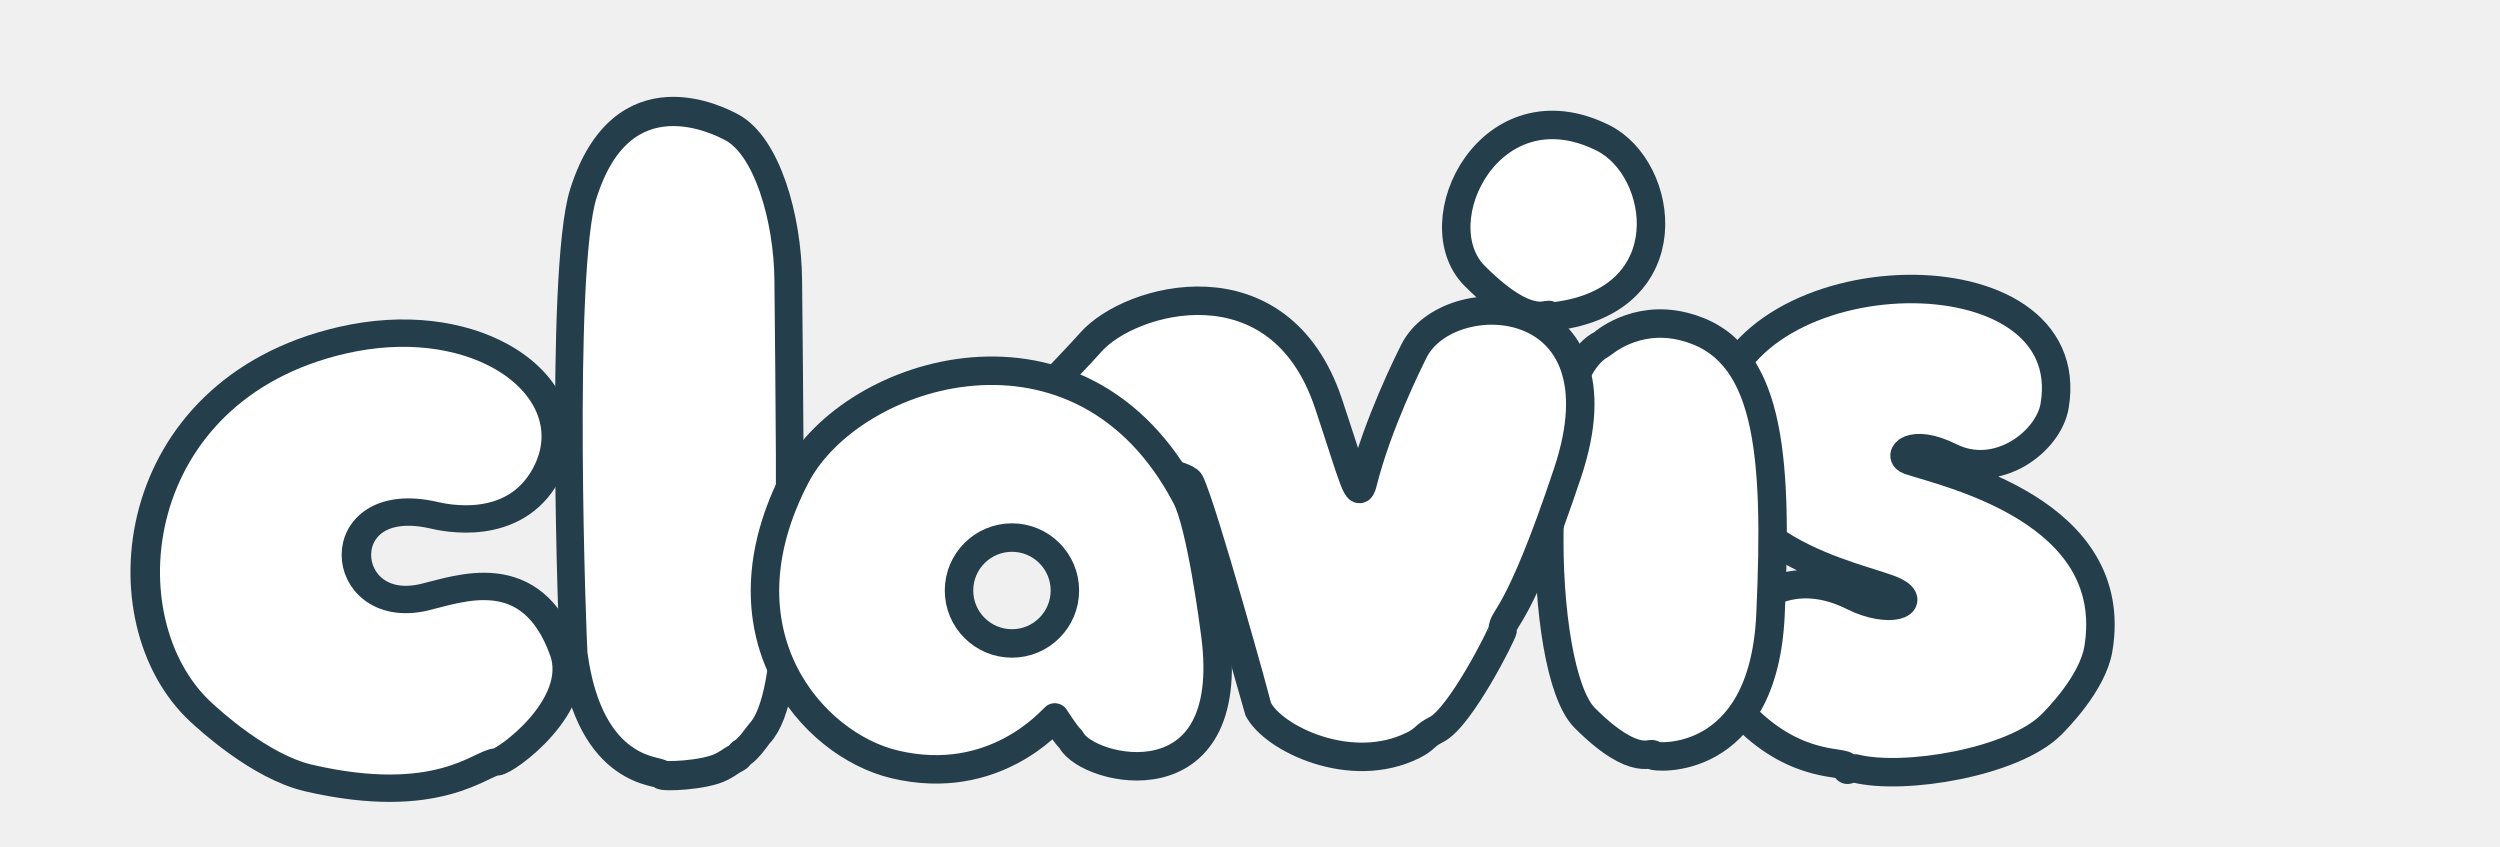
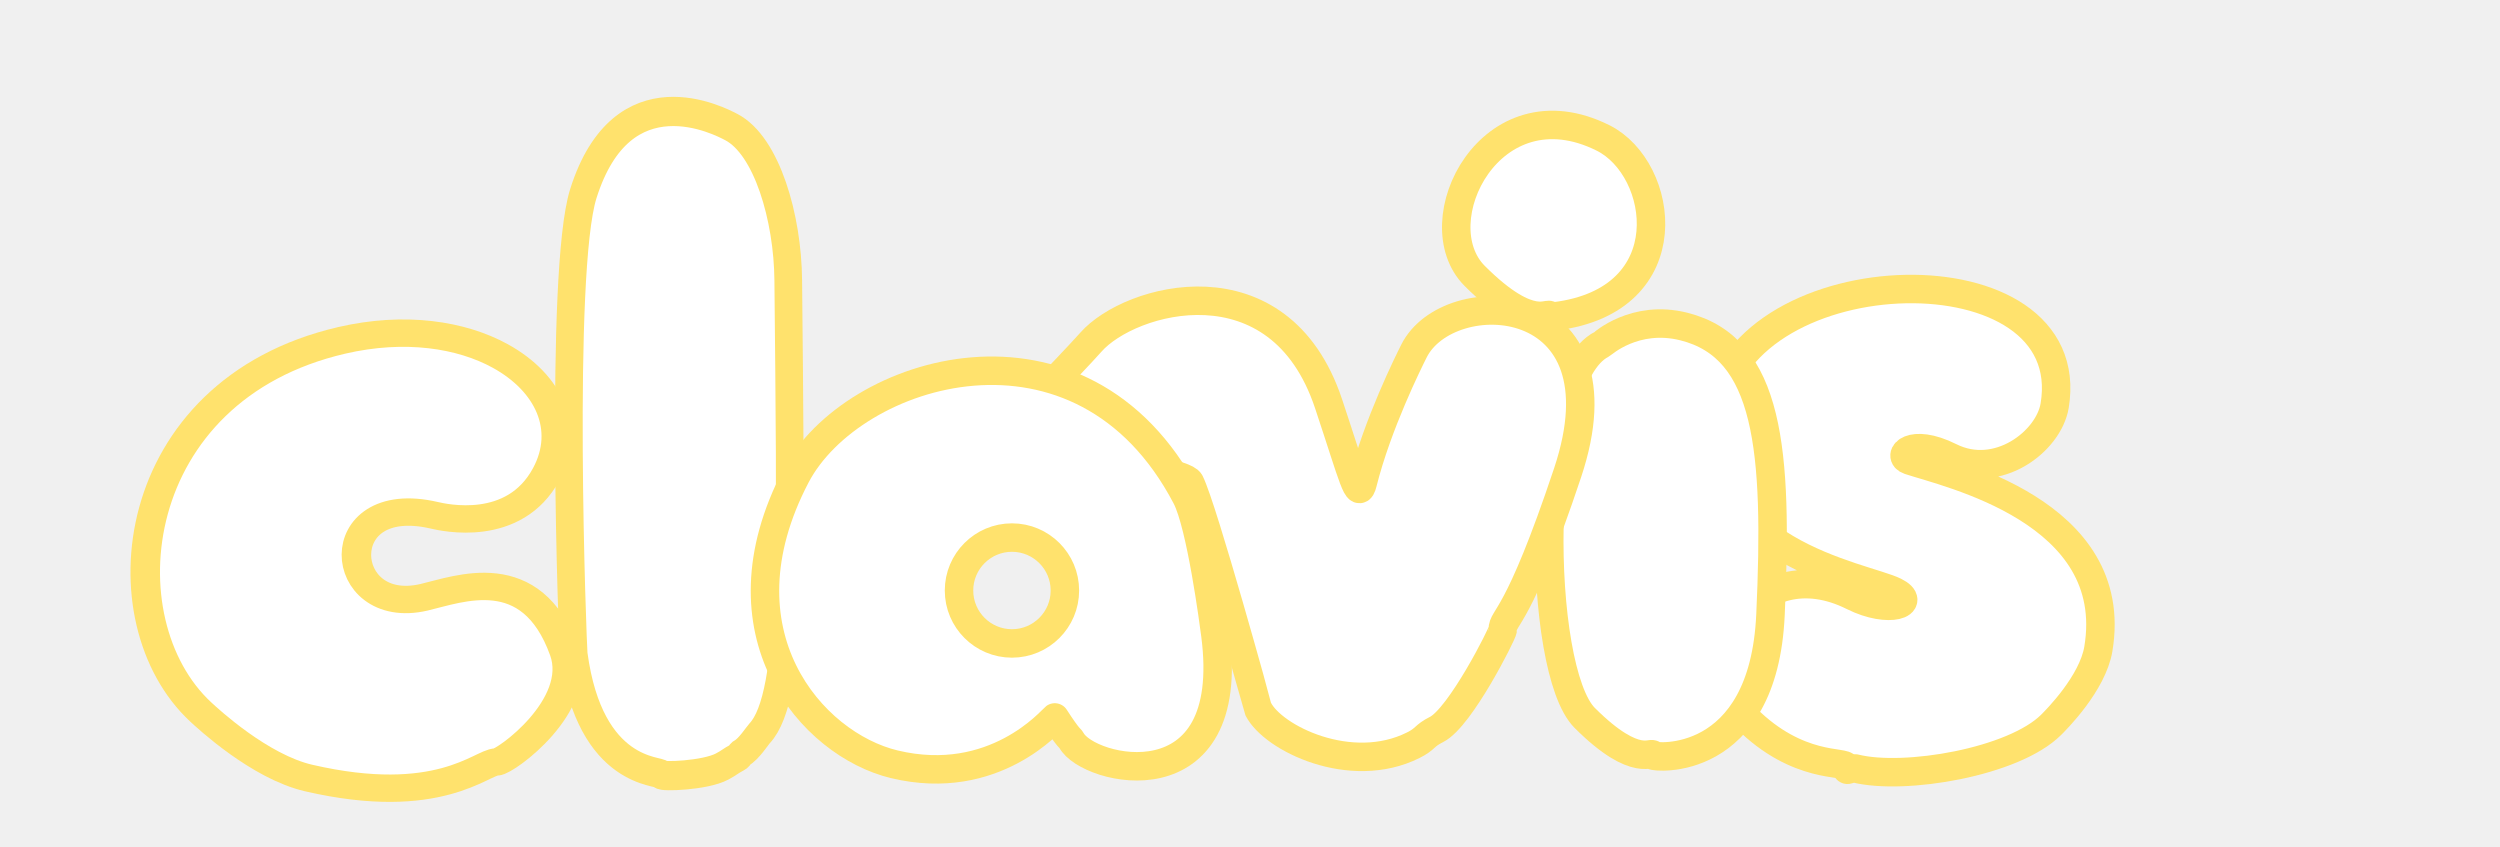
<svg xmlns="http://www.w3.org/2000/svg" width="100%" height="100%" viewBox="0 0 3660 1240" version="1.1" xml:space="preserve" style="fill-rule:evenodd;clip-rule:evenodd;stroke-linecap:round;stroke-linejoin:round;stroke-miterlimit:1.5;">
  <g transform="matrix(1,0,0,1,-446,-15)">
-     <path d="M2715,478C2715,468.014 2689.954,503.954 2605,419C2526.275,340.275 2628.453,134.727 2793,217C2883.166,262.083 2911.484,454.439 2723,478C2720.354,478.331 2715,480.667 2715,478Z" style="fill:white;stroke:rgb(36,62,75);stroke-width:41.67px;" />
+     <path d="M2715,478C2715,468.014 2689.954,503.954 2605,419C2526.275,340.275 2628.453,134.727 2793,217C2883.166,262.083 2911.484,454.439 2723,478C2720.354,478.331 2715,480.667 2715,478Z" style="fill:white;stroke:rgb(255,226,109);stroke-width:41.67px;" />
  </g>
  <g transform="matrix(1,0,0,1.056498,-27,-64.15624)">
-     <path d="M995,1134C995,1127.901 891.015,1136.104 867,968C865.479,957.353 844.936,437.191 881,329C938.286,157.143 1081.135,228.567 1098,237C1149.562,262.781 1180.172,362.079 1181,449C1184.368,802.663 1190.792,1025.208 1139,1077C1136.239,1079.761 1122.975,1099.013 1113,1104C1108.946,1106.027 1111.098,1107.951 1107,1110C1094.658,1116.171 1095.826,1117.087 1084,1123C1058.812,1135.594 995,1137.506 995,1134Z" style="fill:white;stroke:rgb(36,62,75);stroke-width:40.51px;" />
+     <path d="M995,1134C995,1127.901 891.015,1136.104 867,968C865.479,957.353 844.936,437.191 881,329C938.286,157.143 1081.135,228.567 1098,237C1149.562,262.781 1180.172,362.079 1181,449C1184.368,802.663 1190.792,1025.208 1139,1077C1136.239,1079.761 1122.975,1099.013 1113,1104C1108.946,1106.027 1111.098,1107.951 1107,1110C1094.658,1116.171 1095.826,1117.087 1084,1123C1058.812,1135.594 995,1137.506 995,1134Z" style="fill:white;stroke:rgb(255,226,109);stroke-width:40.51px;" />
  </g>
  <g transform="matrix(1.011459,0,0,0.938048,-2.43646,71.48872)">
-     <path d="M721,1113C699.729,1113 637.158,1185.04 449,1138C378.333,1120.333 303.575,1045.575 293,1035C150.709,892.709 184.759,533.06 497,455C588.461,432.135 670.082,445.865 726.675,479.481C796.718,521.086 828.424,593.152 793,664C746.556,756.889 644.519,731.38 631,728C476.624,689.406 489.734,887.566 616,856C666.482,843.379 771.643,797.929 819,940C847.204,1024.611 733.948,1113 721,1113Z" style="fill:white;stroke:rgb(36,62,75);stroke-width:42.72px;" />
+     <path d="M721,1113C699.729,1113 637.158,1185.04 449,1138C378.333,1120.333 303.575,1045.575 293,1035C150.709,892.709 184.759,533.06 497,455C588.461,432.135 670.082,445.865 726.675,479.481C796.718,521.086 828.424,593.152 793,664C746.556,756.889 644.519,731.38 631,728C476.624,689.406 489.734,887.566 616,856C666.482,843.379 771.643,797.929 819,940C847.204,1024.611 733.948,1113 721,1113Z" style="fill:white;stroke:rgb(255,226,109);stroke-width:42.72px;" />
  </g>
  <g transform="matrix(1,0,0,1,-398,-27)">
-     <path d="M3101,1150C3101,1140.211 3030.713,1154.713 2954,1078C2870.603,994.603 2966.074,827.537 3111,900C3164.209,926.604 3206.004,910.002 3172,893C3127.731,870.866 2877.409,834.545 2912,627C2949.984,399.098 3445.271,385.372 3406,621C3397.292,673.25 3322.54,730.77 3253,696C3195.234,667.117 3174.047,694.682 3193,701C3249.075,719.692 3503.676,774.944 3470,977C3461.6,1027.4 3408.393,1080.607 3401,1088C3346.24,1142.76 3185.988,1169.997 3114,1152C3105.998,1150 3101,1158.828 3101,1150Z" style="fill:white;stroke:rgb(36,62,75);stroke-width:41.67px;" />
+     <path d="M3101,1150C3101,1140.211 3030.713,1154.713 2954,1078C2870.603,994.603 2966.074,827.537 3111,900C3164.209,926.604 3206.004,910.002 3172,893C3127.731,870.866 2877.409,834.545 2912,627C2949.984,399.098 3445.271,385.372 3406,621C3397.292,673.25 3322.54,730.77 3253,696C3195.234,667.117 3174.047,694.682 3193,701C3249.075,719.692 3503.676,774.944 3470,977C3461.6,1027.4 3408.393,1080.607 3401,1088C3346.24,1142.76 3185.988,1169.997 3114,1152C3105.998,1150 3101,1158.828 3101,1150Z" style="fill:white;stroke:rgb(255,226,109);stroke-width:41.67px;" />
  </g>
  <g transform="matrix(1,0,0,1,-290,-25)">
-     <path d="M2710,1131C2710,1121.87 2687.435,1153.435 2610,1076C2539.625,1005.625 2534.304,579.348 2635,529C2636.058,528.471 2683.409,485.102 2755,503C2880.339,534.335 2892.952,684.06 2882,925C2871.7,1151.6 2710,1133.737 2710,1131Z" style="fill:white;stroke:rgb(36,62,75);stroke-width:41.67px;" />
+     <path d="M2710,1131C2710,1121.87 2687.435,1153.435 2610,1076C2539.625,1005.625 2534.304,579.348 2635,529C2636.058,528.471 2683.409,485.102 2755,503C2880.339,534.335 2892.952,684.06 2882,925C2871.7,1151.6 2710,1133.737 2710,1131Z" style="fill:white;stroke:rgb(255,226,109);stroke-width:41.67px;" />
  </g>
  <g transform="matrix(1,0,0,1,-234,-24)">
-     <path d="M2434,946C2434,950.935 2371.949,1074.525 2337,1092C2318.322,1101.339 2321.718,1105.641 2303,1115C2211.658,1160.671 2097.407,1104.813 2076,1062C2075.896,1061.792 1995.363,768.726 1976,730C1963.789,705.578 1671.699,688.301 1762,598C1774.279,585.721 1819.159,538.505 1831,525C1887.932,460.068 2106.936,398.807 2179,615C2216.017,726.051 2222.344,757.625 2229,731C2250.5,645 2296.592,552.816 2304,538C2354.721,436.558 2618.939,446.182 2529,716C2456.234,934.298 2434,926.092 2434,946Z" style="fill:white;stroke:rgb(36,62,75);stroke-width:41.67px;" />
+     <path d="M2434,946C2434,950.935 2371.949,1074.525 2337,1092C2318.322,1101.339 2321.718,1105.641 2303,1115C2211.658,1160.671 2097.407,1104.813 2076,1062C2075.896,1061.792 1995.363,768.726 1976,730C1963.789,705.578 1671.699,688.301 1762,598C1774.279,585.721 1819.159,538.505 1831,525C1887.932,460.068 2106.936,398.807 2179,615C2216.017,726.051 2222.344,757.625 2229,731C2250.5,645 2296.592,552.816 2304,538C2354.721,436.558 2618.939,446.182 2529,716C2456.234,934.298 2434,926.092 2434,946Z" style="fill:white;stroke:rgb(255,226,109);stroke-width:41.67px;" />
  </g>
-   <path d="M1544.213,1050.329C1540.029,1053.379 1456.042,1153.965 1309.549,1118.974C1188.305,1090.014 1045.086,926.404 1165.302,696.69C1247.058,540.468 1583.687,435.148 1736.742,727.611C1758.317,768.838 1777.142,912.723 1779.276,929.035C1812.39,1182.139 1592.38,1129.356 1568.454,1083.637C1566.934,1080.734 1565.026,1082.578 1544.213,1050.329ZM1481.5,787C1438.727,787 1404,821.727 1404,864.5C1404,907.273 1438.727,942 1481.5,942C1524.273,942 1559,907.273 1559,864.5C1559,821.727 1524.273,787 1481.5,787Z" style="fill:white;stroke:rgb(36,62,75);stroke-width:41.67px;" />
+   <path d="M1544.213,1050.329C1540.029,1053.379 1456.042,1153.965 1309.549,1118.974C1188.305,1090.014 1045.086,926.404 1165.302,696.69C1247.058,540.468 1583.687,435.148 1736.742,727.611C1758.317,768.838 1777.142,912.723 1779.276,929.035C1812.39,1182.139 1592.38,1129.356 1568.454,1083.637C1566.934,1080.734 1565.026,1082.578 1544.213,1050.329ZM1481.5,787C1438.727,787 1404,821.727 1404,864.5C1404,907.273 1438.727,942 1481.5,942C1524.273,942 1559,907.273 1559,864.5C1559,821.727 1524.273,787 1481.5,787Z" style="fill:white;stroke:rgb(255,226,109);stroke-width:41.67px;" />
</svg>
